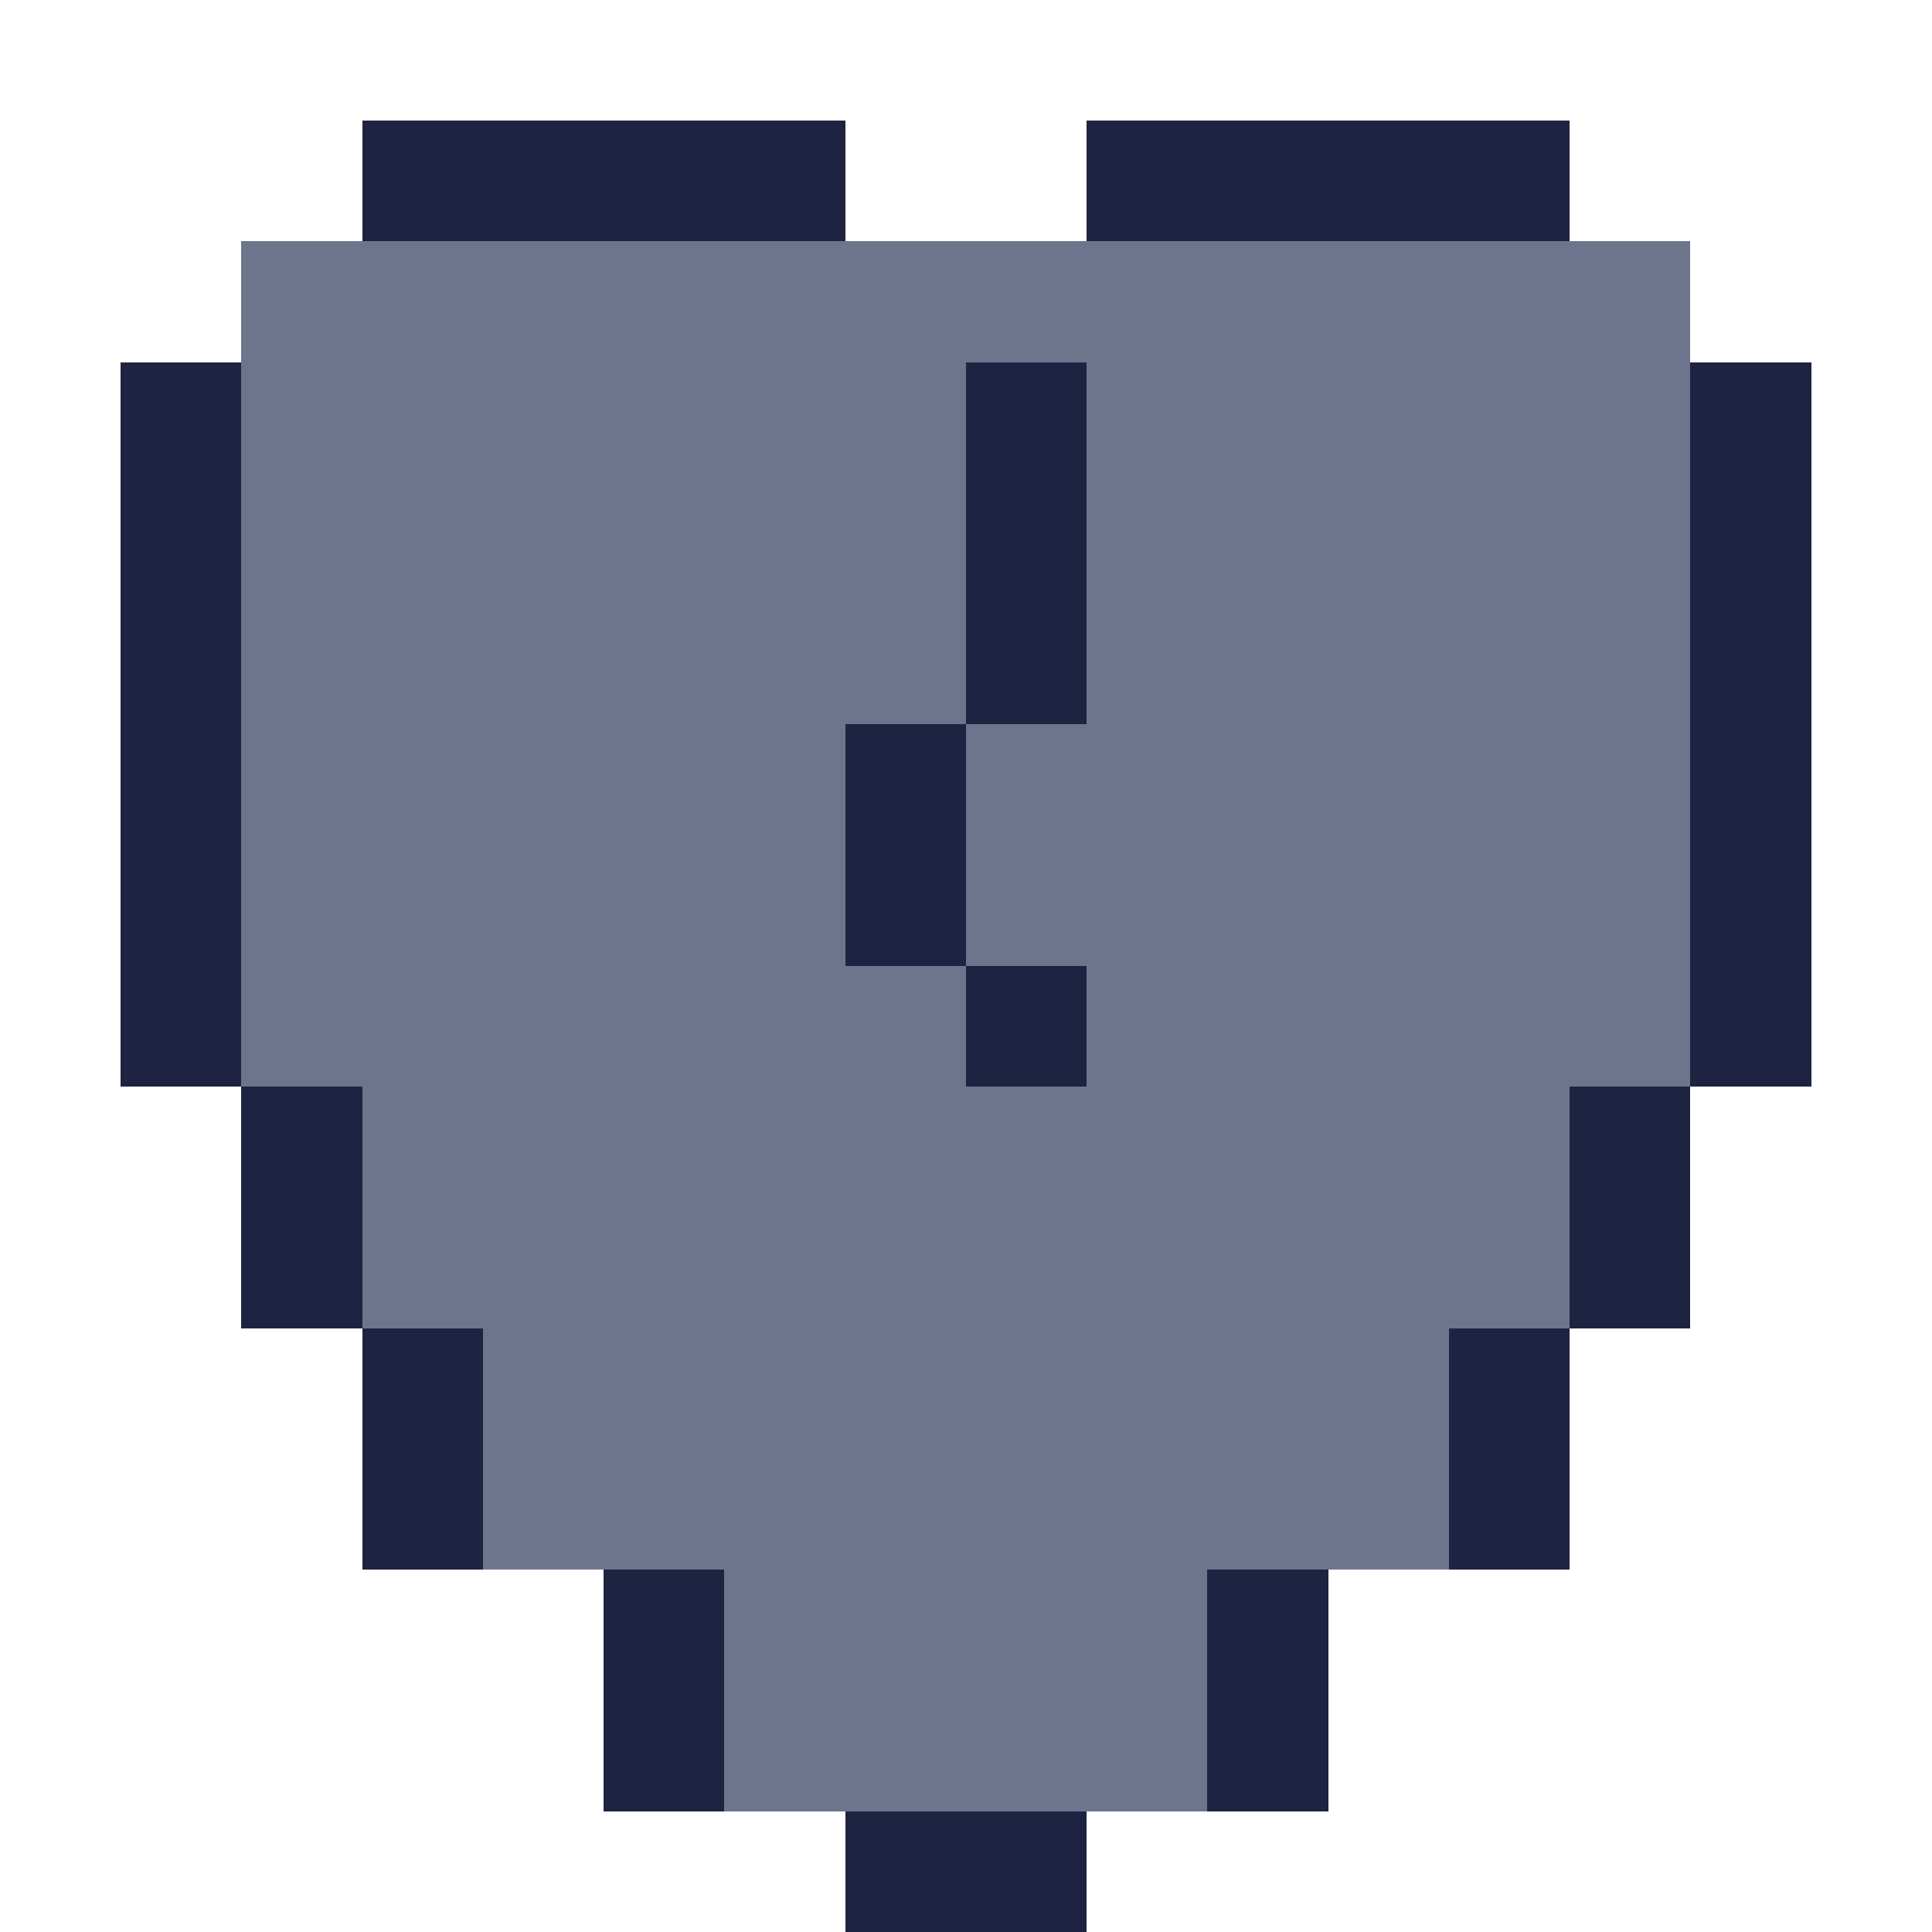
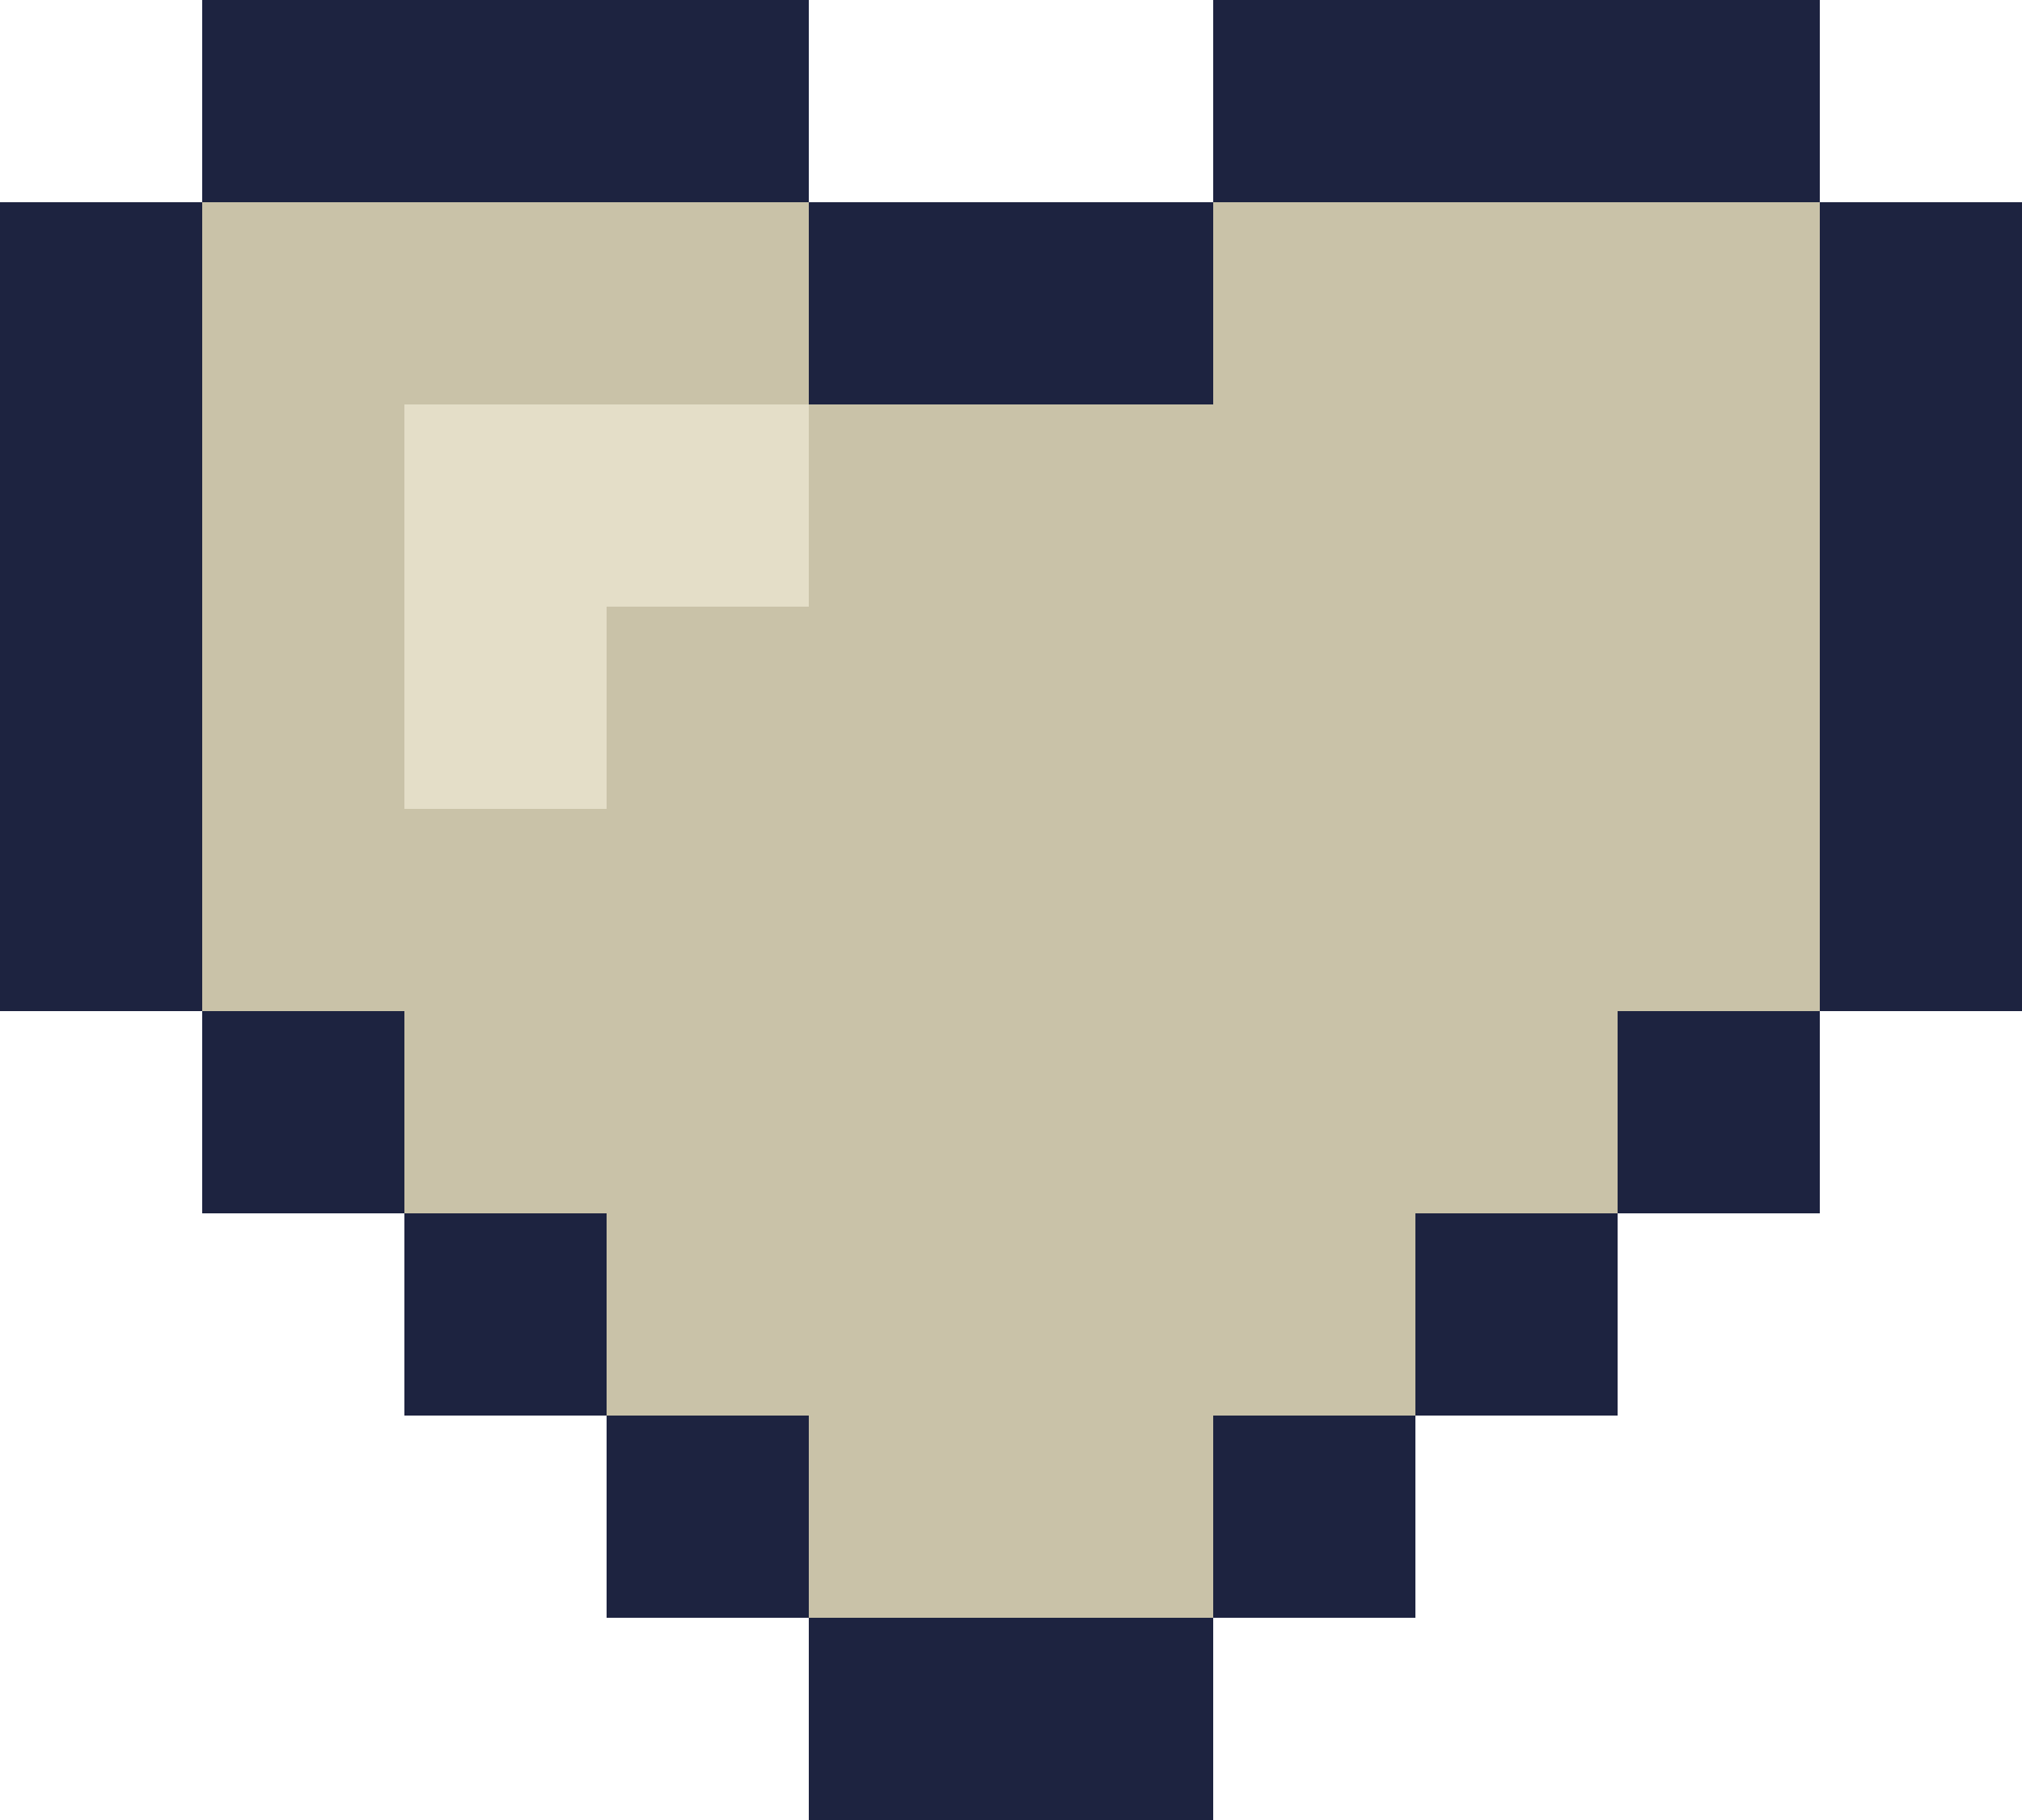
- <svg xmlns="http://www.w3.org/2000/svg" viewBox="0 0 16 16" width="16" height="16" shape-rendering="crispEdges" role="img" aria-label="Coração Vazio">
-   <rect x="3" y="1" width="4" height="2" fill="#1d2340" />
-   <rect x="9" y="1" width="4" height="2" fill="#1d2340" />
-   <rect x="2" y="2" width="6" height="2" fill="#6d758d" />
-   <rect x="8" y="2" width="6" height="2" fill="#6d758d" />
-   <rect x="1" y="3" width="14" height="6" fill="#6d758d" />
-   <rect x="1" y="3" width="1" height="6" fill="#1d2340" />
-   <rect x="14" y="3" width="1" height="6" fill="#1d2340" />
-   <rect x="8" y="3" width="1" height="3" fill="#1d2340" />
-   <rect x="7" y="6" width="1" height="2" fill="#1d2340" />
-   <rect x="8" y="8" width="1" height="2" fill="#1d2340" />
-   <rect x="2" y="9" width="12" height="2" fill="#6d758d" />
-   <rect x="2" y="9" width="1" height="2" fill="#1d2340" />
-   <rect x="13" y="9" width="1" height="2" fill="#1d2340" />
-   <rect x="4" y="11" width="8" height="2" fill="#6d758d" />
-   <rect x="3" y="11" width="1" height="2" fill="#1d2340" />
-   <rect x="12" y="11" width="1" height="2" fill="#1d2340" />
-   <rect x="6" y="13" width="4" height="2" fill="#6d758d" />
-   <rect x="5" y="13" width="1" height="2" fill="#1d2340" />
-   <rect x="10" y="13" width="1" height="2" fill="#1d2340" />
-   <rect x="7" y="15" width="2" height="1" fill="#1d2340" />
+ <svg xmlns="http://www.w3.org/2000/svg" viewBox="0 0 10 9" width="10" height="9" shape-rendering="crispEdges" role="img" aria-label="Vida">
+   <rect x="1" y="0" width="3" height="1" fill="#1d2340" />
+   <rect x="6" y="0" width="3" height="1" fill="#1d2340" />
+   <rect x="0" y="1" width="1" height="1" fill="#1d2340" />
+   <rect x="1" y="1" width="3" height="1" fill="#c9c2a8" />
+   <rect x="4" y="1" width="2" height="1" fill="#1d2340" />
+   <rect x="6" y="1" width="3" height="1" fill="#c9c2a8" />
+   <rect x="9" y="1" width="1" height="1" fill="#1d2340" />
+   <rect x="0" y="2" width="1" height="1" fill="#1d2340" />
+   <rect x="1" y="2" width="1" height="1" fill="#c9c2a8" />
+   <rect x="2" y="2" width="2" height="1" fill="#e4dec8" />
+   <rect x="4" y="2" width="5" height="1" fill="#c9c2a8" />
+   <rect x="9" y="2" width="1" height="1" fill="#1d2340" />
+   <rect x="0" y="3" width="1" height="1" fill="#1d2340" />
+   <rect x="1" y="3" width="1" height="1" fill="#c9c2a8" />
+   <rect x="2" y="3" width="1" height="1" fill="#e4dec8" />
+   <rect x="3" y="3" width="6" height="1" fill="#c9c2a8" />
+   <rect x="9" y="3" width="1" height="1" fill="#1d2340" />
+   <rect x="0" y="4" width="1" height="1" fill="#1d2340" />
+   <rect x="1" y="4" width="8" height="1" fill="#c9c2a8" />
+   <rect x="9" y="4" width="1" height="1" fill="#1d2340" />
+   <rect x="1" y="5" width="1" height="1" fill="#1d2340" />
+   <rect x="2" y="5" width="6" height="1" fill="#c9c2a8" />
+   <rect x="8" y="5" width="1" height="1" fill="#1d2340" />
+   <rect x="2" y="6" width="1" height="1" fill="#1d2340" />
+   <rect x="3" y="6" width="4" height="1" fill="#c9c2a8" />
+   <rect x="7" y="6" width="1" height="1" fill="#1d2340" />
+   <rect x="3" y="7" width="1" height="1" fill="#1d2340" />
+   <rect x="4" y="7" width="2" height="1" fill="#c9c2a8" />
+   <rect x="6" y="7" width="1" height="1" fill="#1d2340" />
+   <rect x="4" y="8" width="2" height="1" fill="#1d2340" />
</svg>
